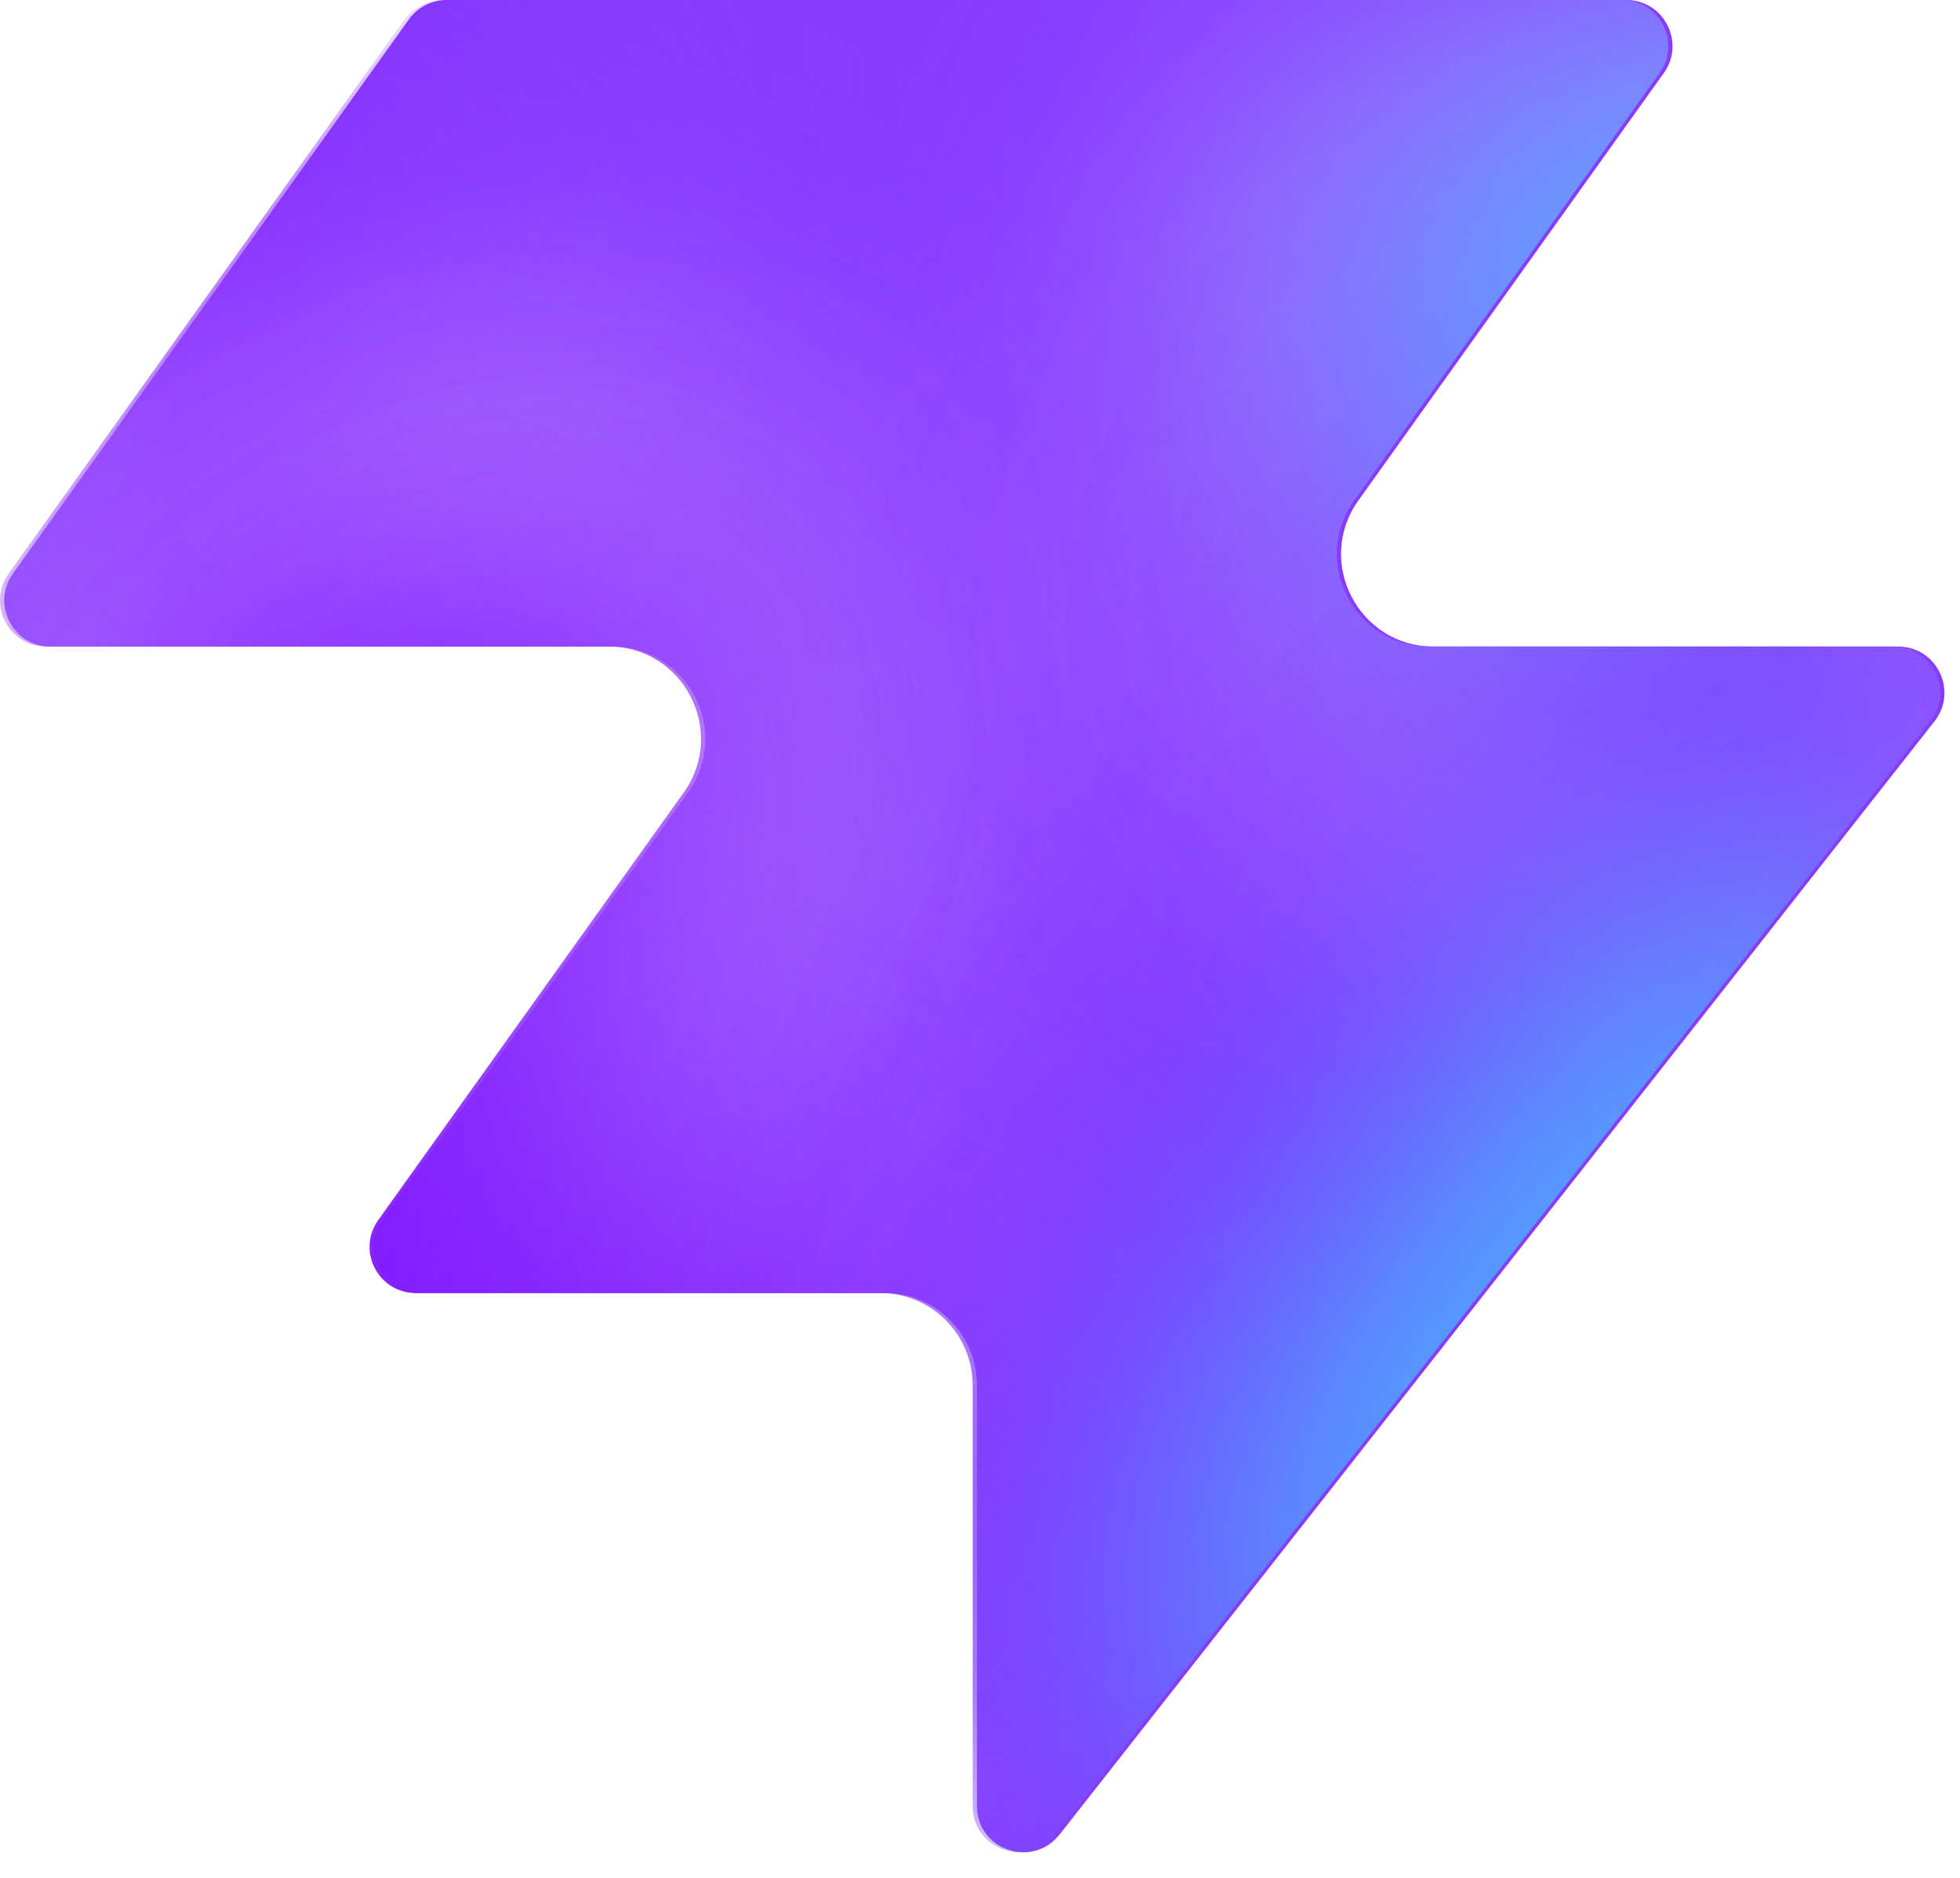
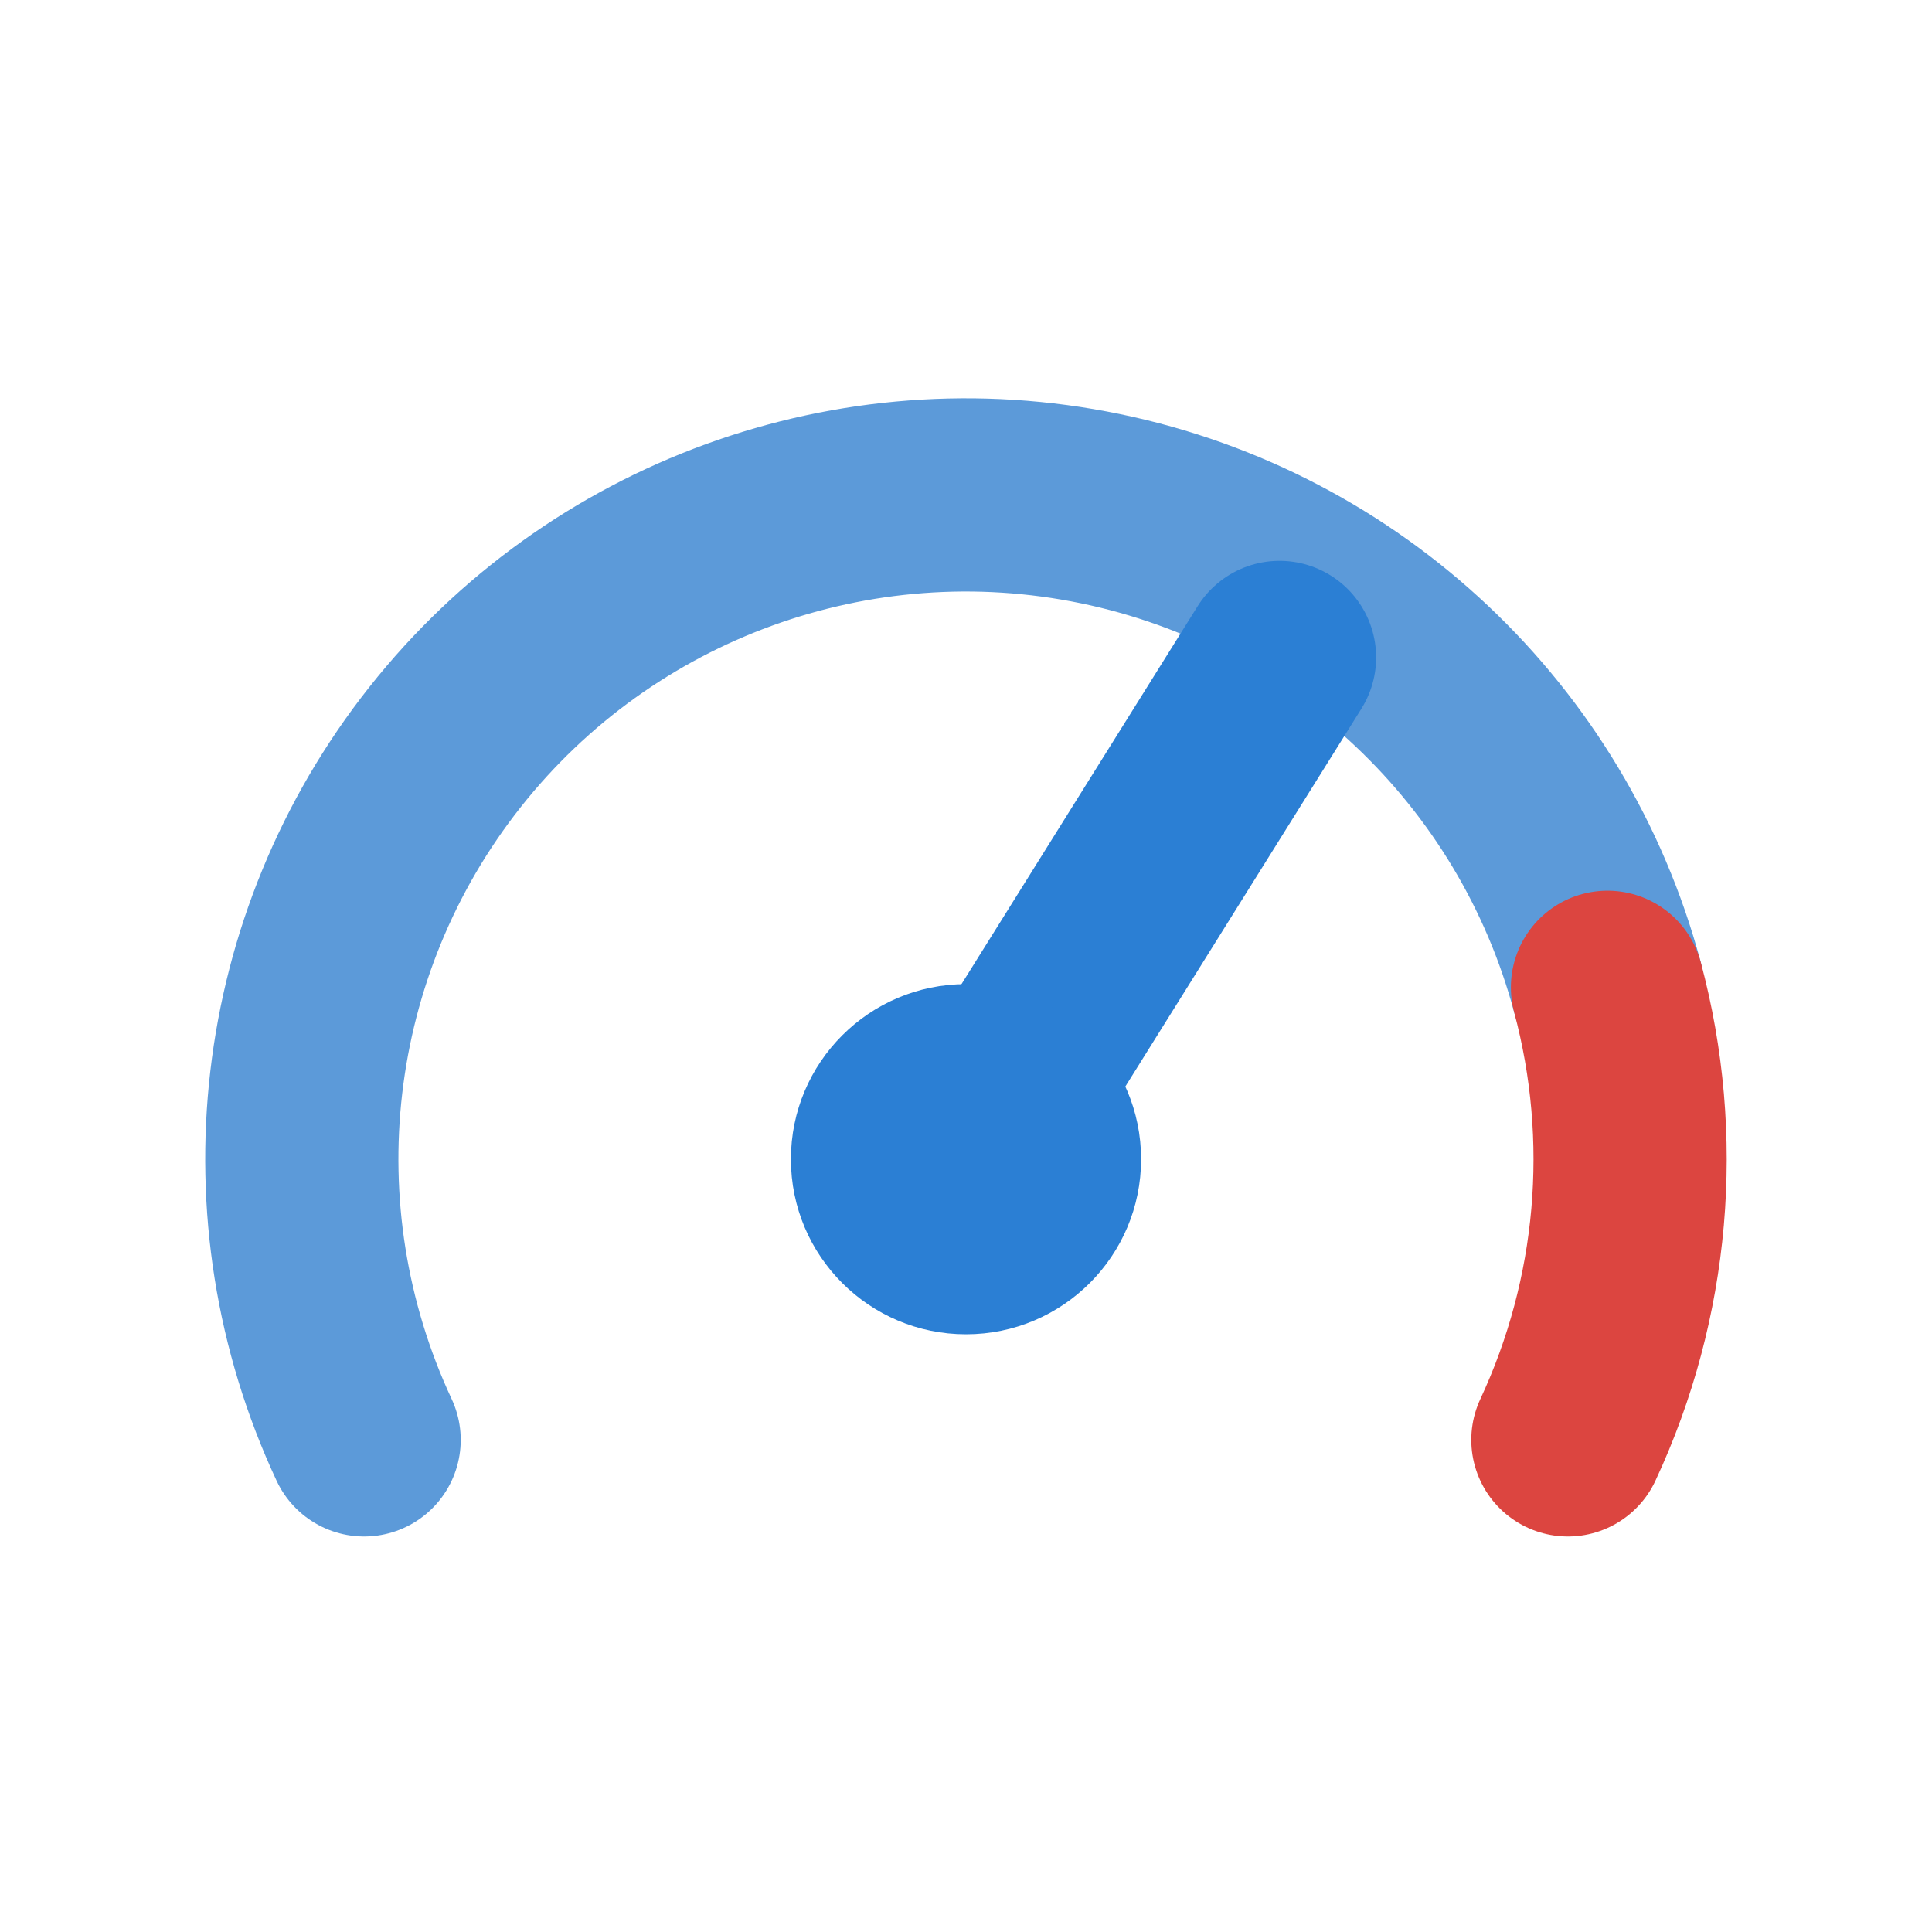
- <svg xmlns="http://www.w3.org/2000/svg" width="48" height="46" fill="none" viewBox="0 0 48 46">
-   <path fill="#863bff" d="M25.946 44.938c-.664.845-2.021.375-2.021-.698V33.937a2.26 2.26 0 0 0-2.262-2.262H10.287c-.92 0-1.456-1.04-.92-1.788l7.48-10.471c1.07-1.497 0-3.578-1.842-3.578H1.237c-.92 0-1.456-1.04-.92-1.788L10.013.474c.214-.297.556-.474.92-.474h28.894c.92 0 1.456 1.04.92 1.788l-7.48 10.471c-1.07 1.498 0 3.579 1.842 3.579h11.377c.943 0 1.473 1.088.89 1.83L25.947 44.94z" style="fill:#863bff;fill:color(display-p3 .525 .23 1);fill-opacity:1" />
-   <mask id="a" width="48" height="46" x="0" y="0" maskUnits="userSpaceOnUse" style="mask-type:alpha">
-     <path fill="#000" d="M25.842 44.938c-.664.844-2.021.375-2.021-.698V33.937a2.26 2.26 0 0 0-2.262-2.262H10.183c-.92 0-1.456-1.04-.92-1.788l7.48-10.471c1.07-1.498 0-3.579-1.842-3.579H1.133c-.92 0-1.456-1.04-.92-1.787L9.91.473c.214-.297.556-.474.92-.474h28.894c.92 0 1.456 1.04.92 1.788l-7.48 10.471c-1.07 1.498 0 3.578 1.842 3.578h11.377c.943 0 1.473 1.088.89 1.832L25.843 44.94z" style="fill:#000;fill-opacity:1" />
-   </mask>
-   <g mask="url(#a)">
-     <g filter="url(#b)">
-       <ellipse cx="5.508" cy="14.704" fill="#ede6ff" rx="5.508" ry="14.704" style="fill:#ede6ff;fill:color(display-p3 .927 .903 1);fill-opacity:1" transform="matrix(.00324 1 1 -.00324 -4.47 31.516)" />
-     </g>
-     <g filter="url(#c)">
-       <ellipse cx="10.399" cy="29.851" fill="#ede6ff" rx="10.399" ry="29.851" style="fill:#ede6ff;fill:color(display-p3 .927 .903 1);fill-opacity:1" transform="matrix(.00324 1 1 -.00324 -39.328 7.883)" />
-     </g>
-     <g filter="url(#d)">
-       <ellipse cx="5.508" cy="30.487" fill="#7e14ff" rx="5.508" ry="30.487" style="fill:#7e14ff;fill:color(display-p3 .492 .077 1);fill-opacity:1" transform="rotate(89.814 -25.913 -14.639)scale(1 -1)" />
-     </g>
-     <g filter="url(#e)">
-       <ellipse cx="5.508" cy="30.599" fill="#7e14ff" rx="5.508" ry="30.599" style="fill:#7e14ff;fill:color(display-p3 .492 .077 1);fill-opacity:1" transform="rotate(89.814 -32.644 -3.334)scale(1 -1)" />
-     </g>
-     <g filter="url(#f)">
-       <ellipse cx="5.508" cy="30.599" fill="#7e14ff" rx="5.508" ry="30.599" style="fill:#7e14ff;fill:color(display-p3 .492 .077 1);fill-opacity:1" transform="matrix(.00324 1 1 -.00324 -34.34 30.47)" />
-     </g>
-     <g filter="url(#g)">
-       <ellipse cx="14.072" cy="22.078" fill="#ede6ff" rx="14.072" ry="22.078" style="fill:#ede6ff;fill:color(display-p3 .927 .903 1);fill-opacity:1" transform="rotate(93.35 24.506 48.493)scale(-1 1)" />
-     </g>
-     <g filter="url(#h)">
-       <ellipse cx="3.47" cy="21.501" fill="#7e14ff" rx="3.47" ry="21.501" style="fill:#7e14ff;fill:color(display-p3 .492 .077 1);fill-opacity:1" transform="rotate(89.009 28.708 47.59)scale(-1 1)" />
-     </g>
-     <g filter="url(#i)">
-       <ellipse cx="3.47" cy="21.501" fill="#7e14ff" rx="3.47" ry="21.501" style="fill:#7e14ff;fill:color(display-p3 .492 .077 1);fill-opacity:1" transform="rotate(89.009 28.708 47.59)scale(-1 1)" />
-     </g>
-     <g filter="url(#j)">
-       <ellipse cx=".387" cy="8.972" fill="#7e14ff" rx="4.407" ry="29.108" style="fill:#7e14ff;fill:color(display-p3 .492 .077 1);fill-opacity:1" transform="rotate(39.51 .387 8.972)" />
-     </g>
-     <g filter="url(#k)">
-       <ellipse cx="47.523" cy="-6.092" fill="#7e14ff" rx="4.407" ry="29.108" style="fill:#7e14ff;fill:color(display-p3 .492 .077 1);fill-opacity:1" transform="rotate(37.892 47.523 -6.092)" />
-     </g>
-     <g filter="url(#l)">
-       <ellipse cx="41.412" cy="6.333" fill="#47bfff" rx="5.971" ry="9.665" style="fill:#47bfff;fill:color(display-p3 .28 .748 1);fill-opacity:1" transform="rotate(37.892 41.412 6.333)" />
-     </g>
-     <g filter="url(#m)">
-       <ellipse cx="-1.879" cy="38.332" fill="#7e14ff" rx="4.407" ry="29.108" style="fill:#7e14ff;fill:color(display-p3 .492 .077 1);fill-opacity:1" transform="rotate(37.892 -1.88 38.332)" />
-     </g>
-     <g filter="url(#n)">
-       <ellipse cx="-1.879" cy="38.332" fill="#7e14ff" rx="4.407" ry="29.108" style="fill:#7e14ff;fill:color(display-p3 .492 .077 1);fill-opacity:1" transform="rotate(37.892 -1.88 38.332)" />
-     </g>
-     <g filter="url(#o)">
-       <ellipse cx="35.651" cy="29.907" fill="#7e14ff" rx="4.407" ry="29.108" style="fill:#7e14ff;fill:color(display-p3 .492 .077 1);fill-opacity:1" transform="rotate(37.892 35.651 29.907)" />
-     </g>
-     <g filter="url(#p)">
-       <ellipse cx="38.418" cy="32.4" fill="#47bfff" rx="5.971" ry="15.297" style="fill:#47bfff;fill:color(display-p3 .28 .748 1);fill-opacity:1" transform="rotate(37.892 38.418 32.4)" />
-     </g>
+ <svg xmlns="http://www.w3.org/2000/svg" viewBox="0 0 32 32" width="32" height="32">
+   <style>
+     @media (prefers-color-scheme: light) {
+       .scale { stroke: #669ee4 }
+       .high { stroke: #d33a3c }
+       .needle { stroke: #17559b }
+       .hub { fill: #17559b }
+     }
+     @media (prefers-color-scheme: dark) {
+       .scale { stroke: #4a7fc0 }
+       .high { stroke: #f05653 }
+       .needle { stroke: #58a4ef }
+       .hub { fill: #58a4ef }
+     }
+   </style>
+   <g fill="none" stroke-width="3.2" stroke-linecap="round">
+     <path class="scale" stroke="#5c9ad9" d="M6.031 23.849A11 11 0 1 1 26.625 16.353" />
+     <path class="high" stroke="#dc4540" d="M26.625 16.353A11 11 0 0 1 25.969 23.849" />
+     <path class="needle" stroke="#2b7fd4" d="M16 19.2 21.193 10.889" />
  </g>
-   <defs>
-     <filter id="b" width="60.045" height="41.654" x="-19.77" y="16.149" color-interpolation-filters="sRGB" filterUnits="userSpaceOnUse">
-       <feFlood flood-opacity="0" result="BackgroundImageFix" />
-       <feBlend in="SourceGraphic" in2="BackgroundImageFix" result="shape" />
-       <feGaussianBlur result="effect1_foregroundBlur_2002_17158" stdDeviation="7.659" />
-     </filter>
-     <filter id="c" width="90.34" height="51.437" x="-54.613" y="-7.533" color-interpolation-filters="sRGB" filterUnits="userSpaceOnUse">
-       <feFlood flood-opacity="0" result="BackgroundImageFix" />
-       <feBlend in="SourceGraphic" in2="BackgroundImageFix" result="shape" />
-       <feGaussianBlur result="effect1_foregroundBlur_2002_17158" stdDeviation="7.659" />
-     </filter>
-     <filter id="d" width="79.355" height="29.4" x="-49.64" y="2.03" color-interpolation-filters="sRGB" filterUnits="userSpaceOnUse">
-       <feFlood flood-opacity="0" result="BackgroundImageFix" />
-       <feBlend in="SourceGraphic" in2="BackgroundImageFix" result="shape" />
-       <feGaussianBlur result="effect1_foregroundBlur_2002_17158" stdDeviation="4.596" />
-     </filter>
-     <filter id="e" width="79.579" height="29.4" x="-45.045" y="20.029" color-interpolation-filters="sRGB" filterUnits="userSpaceOnUse">
-       <feFlood flood-opacity="0" result="BackgroundImageFix" />
-       <feBlend in="SourceGraphic" in2="BackgroundImageFix" result="shape" />
-       <feGaussianBlur result="effect1_foregroundBlur_2002_17158" stdDeviation="4.596" />
-     </filter>
-     <filter id="f" width="79.579" height="29.4" x="-43.513" y="21.178" color-interpolation-filters="sRGB" filterUnits="userSpaceOnUse">
-       <feFlood flood-opacity="0" result="BackgroundImageFix" />
-       <feBlend in="SourceGraphic" in2="BackgroundImageFix" result="shape" />
-       <feGaussianBlur result="effect1_foregroundBlur_2002_17158" stdDeviation="4.596" />
-     </filter>
-     <filter id="g" width="74.749" height="58.852" x="15.756" y="-17.901" color-interpolation-filters="sRGB" filterUnits="userSpaceOnUse">
-       <feFlood flood-opacity="0" result="BackgroundImageFix" />
-       <feBlend in="SourceGraphic" in2="BackgroundImageFix" result="shape" />
-       <feGaussianBlur result="effect1_foregroundBlur_2002_17158" stdDeviation="7.659" />
-     </filter>
-     <filter id="h" width="61.377" height="25.362" x="23.548" y="2.284" color-interpolation-filters="sRGB" filterUnits="userSpaceOnUse">
-       <feFlood flood-opacity="0" result="BackgroundImageFix" />
-       <feBlend in="SourceGraphic" in2="BackgroundImageFix" result="shape" />
-       <feGaussianBlur result="effect1_foregroundBlur_2002_17158" stdDeviation="4.596" />
-     </filter>
-     <filter id="i" width="61.377" height="25.362" x="23.548" y="2.284" color-interpolation-filters="sRGB" filterUnits="userSpaceOnUse">
-       <feFlood flood-opacity="0" result="BackgroundImageFix" />
-       <feBlend in="SourceGraphic" in2="BackgroundImageFix" result="shape" />
-       <feGaussianBlur result="effect1_foregroundBlur_2002_17158" stdDeviation="4.596" />
-     </filter>
-     <filter id="j" width="56.045" height="63.649" x="-27.636" y="-22.853" color-interpolation-filters="sRGB" filterUnits="userSpaceOnUse">
-       <feFlood flood-opacity="0" result="BackgroundImageFix" />
-       <feBlend in="SourceGraphic" in2="BackgroundImageFix" result="shape" />
-       <feGaussianBlur result="effect1_foregroundBlur_2002_17158" stdDeviation="4.596" />
-     </filter>
-     <filter id="k" width="54.814" height="64.646" x="20.116" y="-38.415" color-interpolation-filters="sRGB" filterUnits="userSpaceOnUse">
-       <feFlood flood-opacity="0" result="BackgroundImageFix" />
-       <feBlend in="SourceGraphic" in2="BackgroundImageFix" result="shape" />
-       <feGaussianBlur result="effect1_foregroundBlur_2002_17158" stdDeviation="4.596" />
-     </filter>
-     <filter id="l" width="33.541" height="35.313" x="24.641" y="-11.323" color-interpolation-filters="sRGB" filterUnits="userSpaceOnUse">
-       <feFlood flood-opacity="0" result="BackgroundImageFix" />
-       <feBlend in="SourceGraphic" in2="BackgroundImageFix" result="shape" />
-       <feGaussianBlur result="effect1_foregroundBlur_2002_17158" stdDeviation="4.596" />
-     </filter>
-     <filter id="m" width="54.814" height="64.646" x="-29.286" y="6.009" color-interpolation-filters="sRGB" filterUnits="userSpaceOnUse">
-       <feFlood flood-opacity="0" result="BackgroundImageFix" />
-       <feBlend in="SourceGraphic" in2="BackgroundImageFix" result="shape" />
-       <feGaussianBlur result="effect1_foregroundBlur_2002_17158" stdDeviation="4.596" />
-     </filter>
-     <filter id="n" width="54.814" height="64.646" x="-29.286" y="6.009" color-interpolation-filters="sRGB" filterUnits="userSpaceOnUse">
-       <feFlood flood-opacity="0" result="BackgroundImageFix" />
-       <feBlend in="SourceGraphic" in2="BackgroundImageFix" result="shape" />
-       <feGaussianBlur result="effect1_foregroundBlur_2002_17158" stdDeviation="4.596" />
-     </filter>
-     <filter id="o" width="54.814" height="64.646" x="8.244" y="-2.416" color-interpolation-filters="sRGB" filterUnits="userSpaceOnUse">
-       <feFlood flood-opacity="0" result="BackgroundImageFix" />
-       <feBlend in="SourceGraphic" in2="BackgroundImageFix" result="shape" />
-       <feGaussianBlur result="effect1_foregroundBlur_2002_17158" stdDeviation="4.596" />
-     </filter>
-     <filter id="p" width="39.409" height="43.623" x="18.713" y="10.588" color-interpolation-filters="sRGB" filterUnits="userSpaceOnUse">
-       <feFlood flood-opacity="0" result="BackgroundImageFix" />
-       <feBlend in="SourceGraphic" in2="BackgroundImageFix" result="shape" />
-       <feGaussianBlur result="effect1_foregroundBlur_2002_17158" stdDeviation="4.596" />
-     </filter>
-   </defs>
+   <circle class="hub" cx="16" cy="19.2" r="2.9" fill="#2b7fd4" />
</svg>
